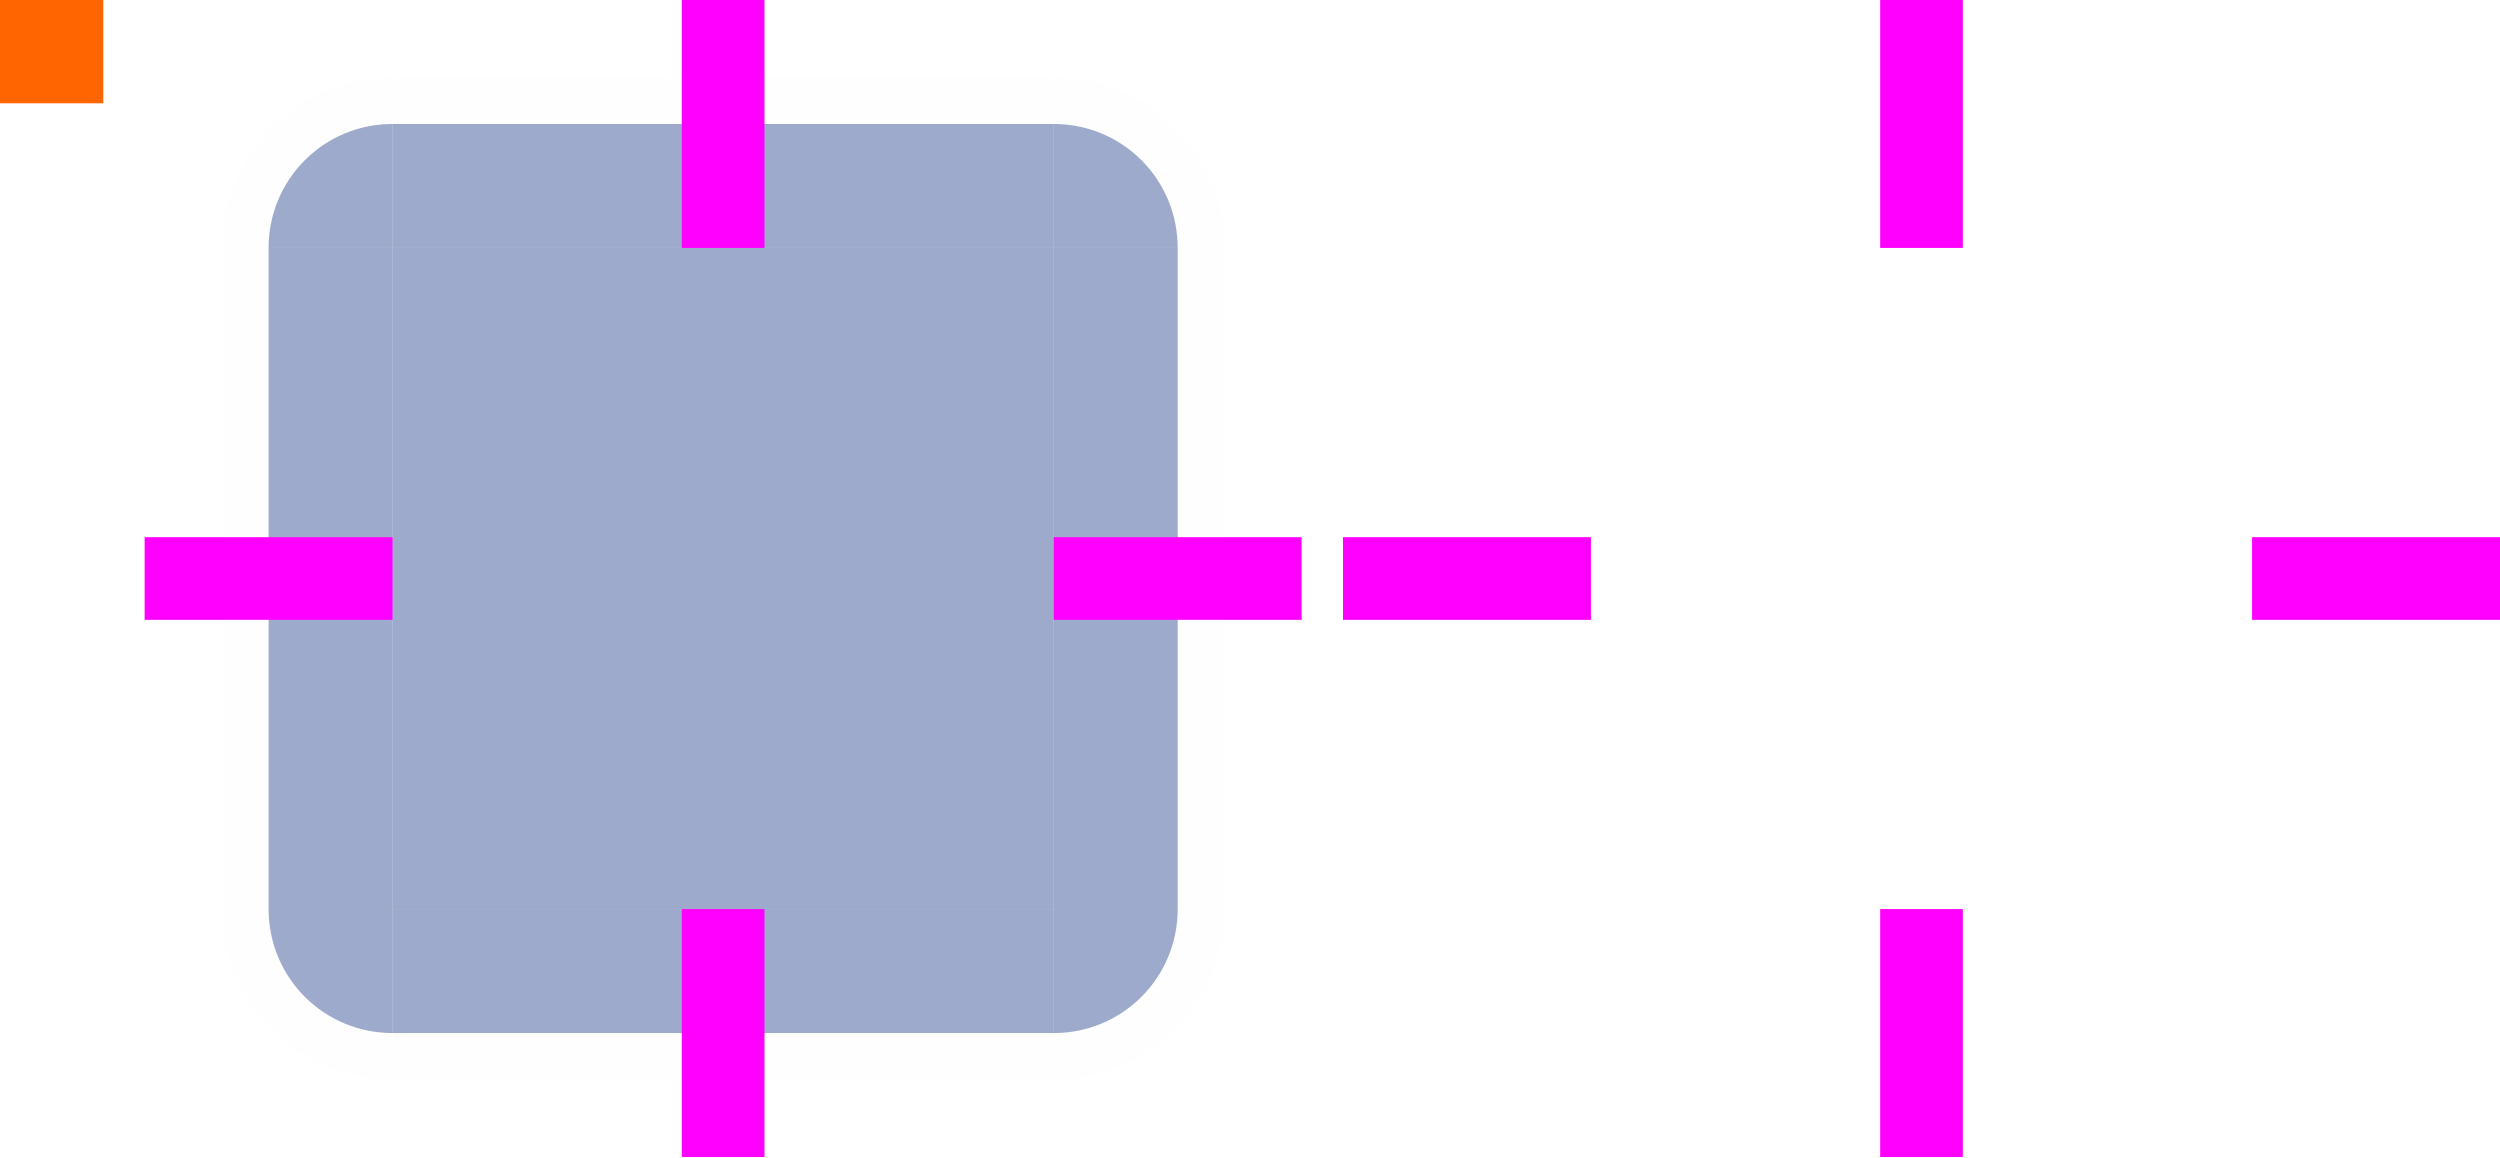
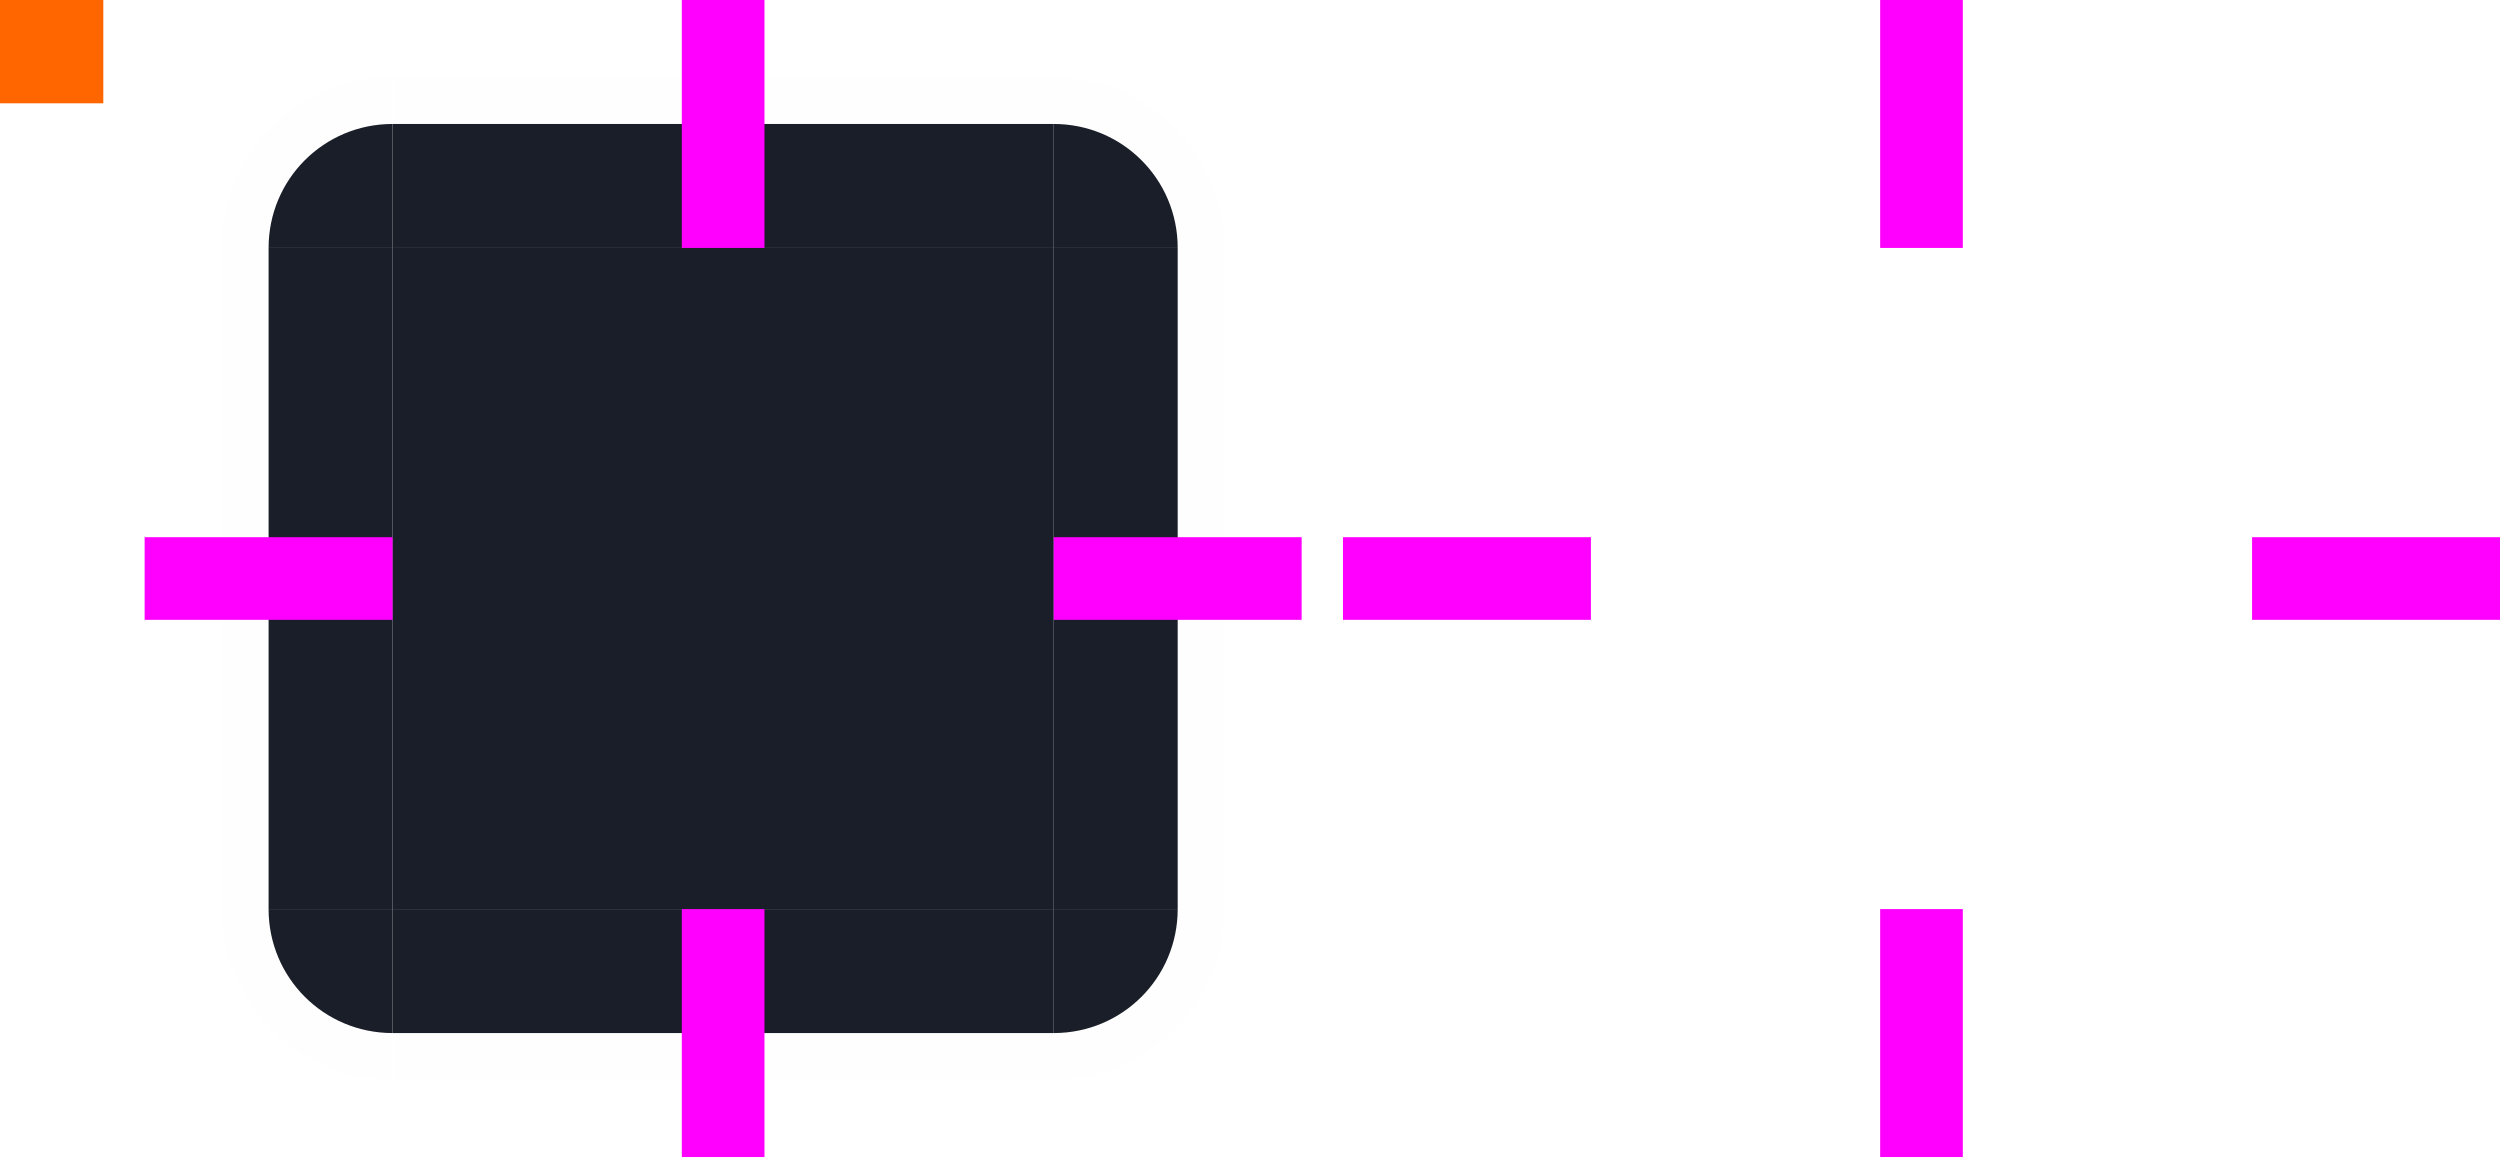
<svg xmlns="http://www.w3.org/2000/svg" xmlns:xlink="http://www.w3.org/1999/xlink" width="121" height="56" version="1.1" viewBox="0 0 121 56" id="svg226">
  <defs id="defs39">
    <style id="current-color-scheme" type="text/css">.ColorScheme-Text {
        color:#31363b;
        stop-color:#31363b;
      }
      .ColorScheme-Background {
        color:#eff0f1;
        stop-color:#eff0f1;
      }
      .ColorScheme-Highlight {
        color:#3daee9;
        stop-color:#3daee9;
      }
      .ColorScheme-ViewText {
        color:#31363b;
        stop-color:#31363b;
      }
      .ColorScheme-ViewBackground {
        color:#fcfcfc;
        stop-color:#fcfcfc;
      }
      .ColorScheme-ViewHover {
        color:#93cee9;
        stop-color:#93cee9;
      }
      .ColorScheme-ViewFocus{
        color:#3daee9;
        stop-color:#3daee9;
      }
      .ColorScheme-ButtonText {
        color:#31363b;
        stop-color:#31363b;
      }
      .ColorScheme-ButtonBackground {
        color:#eff0f1;
        stop-color:#eff0f1;
      }
      .ColorScheme-ButtonHover {
        color:#93cee9;
        stop-color:#93cee9;
      }
      .ColorScheme-ButtonFocus{
        color:#3daee9;
        stop-color:#3daee9;
      }</style>
    <radialGradient id="p" cx="55.393" cy="910.26" r="6" gradientTransform="matrix(0.83333,4.1862e-6,-4.1862e-6,0.83333,9.8431,-751.55)" gradientUnits="userSpaceOnUse" xlink:href="#b" />
    <radialGradient id="o" cx="55.75" cy="943.61" r="6" gradientTransform="matrix(-6.9016e-7,0.83333,-0.83333,-6.9016e-7,842.34,906.9)" gradientUnits="userSpaceOnUse" xlink:href="#a" />
    <radialGradient id="n" cx="9.143" cy="948.86" r="6" gradientTransform="matrix(-0.83333,8.1918e-6,-8.1916e-6,-0.83332,21.627,1744.1)" gradientUnits="userSpaceOnUse" xlink:href="#a" />
    <radialGradient id="m" cx="23.7" cy="912.47" r="6" gradientTransform="matrix(1.1295e-7,-0.83333,0.83333,1.1295e-7,-746.39,26.75)" gradientUnits="userSpaceOnUse" xlink:href="#a" />
    <radialGradient id="l" cx="23.7" cy="912.47" r="6" gradientTransform="matrix(1.1295e-7,-0.83333,0.83333,1.1295e-7,-688.39,26.75)" gradientUnits="userSpaceOnUse" xlink:href="#a" />
    <radialGradient id="k" cx="55.393" cy="910.26" r="6" gradientTransform="matrix(0.83333,-1.9977e-7,1.9977e-7,0.83333,67.839,-751.55)" gradientUnits="userSpaceOnUse" xlink:href="#b" />
    <radialGradient id="j" cx="9.143" cy="948.86" r="6" gradientTransform="matrix(-0.83333,1.7691e-7,-1.7691e-7,-0.83333,79.619,839.72)" gradientUnits="userSpaceOnUse" xlink:href="#a" />
    <radialGradient id="i" cx="55.75" cy="943.61" r="6" gradientTransform="matrix(-4.8123e-7,0.83333,-0.83333,-4.8123e-7,900.34,2.5421)" gradientUnits="userSpaceOnUse" xlink:href="#a" />
    <linearGradient id="b">
      <stop stop-opacity=".6" offset="0" id="stop11" />
      <stop stop-opacity="0" offset="1" id="stop13" />
    </linearGradient>
    <linearGradient id="a">
      <stop offset="0" id="stop16" />
      <stop stop-opacity="0" offset="1" id="stop18" />
    </linearGradient>
    <linearGradient id="h" x1="-19" x2="-8" y1="932.36" y2="932.36" gradientUnits="userSpaceOnUse" xlink:href="#a" />
    <linearGradient id="g" x1="51" x2="62" y1="932.36" y2="932.36" gradientUnits="userSpaceOnUse" xlink:href="#a" />
    <linearGradient id="f" x1="948.36" x2="959.36" y1="-35" y2="-35" gradientUnits="userSpaceOnUse" xlink:href="#a" />
    <linearGradient id="e" x1="-916.36" x2="-905.36" y1="-35" y2="-35" gradientUnits="userSpaceOnUse" xlink:href="#a" />
    <linearGradient id="ab" x1="19" x2="19" y1="48" y2="54" gradientTransform="translate(0,904.36)" gradientUnits="userSpaceOnUse" xlink:href="#a" />
    <linearGradient id="aa" x1="15" x2="9" y1="46" y2="46" gradientTransform="translate(0,904.36)" gradientUnits="userSpaceOnUse" xlink:href="#a" />
    <linearGradient id="d" x1="15" x2="9" y1="10" y2="10" gradientUnits="userSpaceOnUse" xlink:href="#a" />
    <linearGradient id="z" x1="16" x2="16" y1="8" y2="2" gradientUnits="userSpaceOnUse" xlink:href="#a" />
    <linearGradient id="y" x1="55" x2="61" y1="46" y2="46" gradientTransform="translate(0,904.36)" gradientUnits="userSpaceOnUse" xlink:href="#a" />
    <linearGradient id="x" x1="53" x2="53" y1="48" y2="54" gradientTransform="translate(0,904.36)" gradientUnits="userSpaceOnUse" xlink:href="#a" />
    <linearGradient id="w" x1="53" x2="53" y1="8" y2="2" gradientUnits="userSpaceOnUse" xlink:href="#a" />
    <linearGradient id="c" x1="55" x2="61" y1="10" y2="10" gradientUnits="userSpaceOnUse" xlink:href="#a" />
    <linearGradient id="v" x1="16" x2="16" y1="8" y2="2" gradientTransform="translate(58)" gradientUnits="userSpaceOnUse" xlink:href="#a" />
    <linearGradient id="u" x1="53" x2="53" y1="8" y2="2" gradientTransform="translate(58)" gradientUnits="userSpaceOnUse" xlink:href="#a" />
    <linearGradient id="t" x1="19" x2="19" y1="48" y2="54" gradientTransform="translate(58)" gradientUnits="userSpaceOnUse" xlink:href="#a" />
    <linearGradient id="s" x1="15" x2="9" y1="46" y2="46" gradientUnits="userSpaceOnUse" xlink:href="#a" />
    <linearGradient id="r" x1="53" x2="53" y1="48" y2="54" gradientTransform="translate(58)" gradientUnits="userSpaceOnUse" xlink:href="#a" />
    <linearGradient id="q" x1="55" x2="61" y1="46" y2="46" gradientUnits="userSpaceOnUse" xlink:href="#a" />
    <linearGradient xlink:href="#a" id="linearGradient1037" gradientUnits="userSpaceOnUse" x1="-916.36" y1="-35" x2="-905.36" y2="-35" />
    <linearGradient xlink:href="#a" id="linearGradient1043" gradientUnits="userSpaceOnUse" x1="948.36" y1="-35" x2="959.36" y2="-35" />
    <linearGradient xlink:href="#a" id="linearGradient1045" gradientUnits="userSpaceOnUse" x1="-19" y1="932.36" x2="-8" y2="932.36" />
    <linearGradient xlink:href="#a" id="linearGradient1047" gradientUnits="userSpaceOnUse" x1="51" y1="932.36" x2="62" y2="932.36" />
    <radialGradient xlink:href="#a" id="radialGradient1259" cx="19" cy="12" fx="19" fy="12" r="6" gradientUnits="userSpaceOnUse" gradientTransform="matrix(2.5e-7,-1.833333,1.833333,2.4999999e-7,-3.000005,46.83333)" />
    <radialGradient xlink:href="#linearGradient4270" id="radialGradient1033" cx="77" cy="12" fx="77" fy="12" r="6" gradientUnits="userSpaceOnUse" gradientTransform="matrix(-3.5113632e-7,-1.833333,1.833333,-3.5113629e-7,55.00006,153.1667)" />
    <linearGradient id="linearGradient4270">
      <stop id="stop4272" offset="0" style="stop-color:#000000;stop-opacity:0.667" />
      <stop id="stop4274" offset="1" style="stop-color:#000000;stop-opacity:0;" />
    </linearGradient>
    <radialGradient xlink:href="#linearGradient4270" id="radialGradient1005" cx="77" cy="12" fx="77" fy="12" r="6" gradientUnits="userSpaceOnUse" gradientTransform="matrix(-3.5113632e-7,-1.833333,1.833333,-3.5113629e-7,55.00006,153.1667)" />
    <radialGradient xlink:href="#linearGradient4270" id="radialGradient1013" cx="77" cy="12" fx="77" fy="12" r="6" gradientUnits="userSpaceOnUse" gradientTransform="matrix(-3.5113632e-7,-1.833333,1.833333,-3.5113629e-7,55.00006,153.1667)" />
    <radialGradient xlink:href="#linearGradient4270" id="radialGradient1021" cx="77" cy="12" fx="77" fy="12" r="6" gradientUnits="userSpaceOnUse" gradientTransform="matrix(-3.5113632e-7,-1.833333,1.833333,-3.5113629e-7,55.00006,153.1667)" />
    <radialGradient xlink:href="#linearGradient4270" id="radialGradient1029" cx="77" cy="12" fx="77" fy="12" r="6" gradientUnits="userSpaceOnUse" gradientTransform="matrix(-3.5113632e-7,-1.833333,1.833333,-3.5113629e-7,55.00006,153.1667)" />
    <radialGradient xlink:href="#a" id="radialGradient1321" gradientUnits="userSpaceOnUse" gradientTransform="matrix(-3.5113632e-7,-1.833333,1.833333,-3.5113629e-7,55.00006,153.1667)" cx="77" cy="12" fx="77" fy="12" r="6" />
  </defs>
  <rect style="fill:#ff6600" x="0" height="5" width="5" y="-1.4648437e-05" id="hint-tile-center" />
  <g id="top" transform="translate(0,-904.36)">
-     <rect style="color:#eff0f1;fill:#5c72a8;opacity:0.6;fill-opacity:1" id="rect42" height="32" width="6" y="-51" x="-916.36" transform="matrix(0,-1,-1,0,0,0)" class="ColorScheme-Background" />
+     <rect style="color:#eff0f1;fill:#1a1e28;opacity:1;fill-opacity:1" id="rect42" height="32" width="6" y="-51" x="-916.36" transform="matrix(0,-1,-1,0,0,0)" class="ColorScheme-Background" />
    <rect style="opacity:0.01;fill:url(#linearGradient1037)" id="rect44" height="32" width="6" y="-51" x="-910.36" transform="matrix(0,-1,-1,0,0,0)" />
  </g>
  <g id="topleft" transform="translate(0,-904.36)">
    <g style="fill-rule:evenodd" id="g53">
      <path style="opacity:0.01;fill:url(#radialGradient1259);fill-opacity:1" d="M 7 0 L 7 12 L 13 12 C 13 8.676 15.676 6 19 6 L 19 0 L 7 0 z " transform="translate(0,904.36)" id="path47" />
    </g>
-     <path style="color:#eff0f1;fill:#5c72a8;opacity:0.6;fill-opacity:1" d="M 19 6 C 15.676 6 13 8.676 13 12 L 17 12 L 18 12 L 19 12 L 19 11 L 19 7 L 19 6 z " transform="translate(0,904.36)" id="path55" />
+     <path style="color:#eff0f1;fill:#1a1e28;opacity:1;fill-opacity:1" d="M 19 6 C 15.676 6 13 8.676 13 12 L 17 12 L 18 12 L 19 12 L 19 11 L 19 7 L 19 6 z " transform="translate(0,904.36)" id="path55" />
  </g>
  <g id="bottom" transform="translate(0,-904.36)">
-     <rect style="color:#eff0f1;fill:#5c72a8;opacity:0.6;fill-opacity:1" id="rect69" height="32" width="6" y="-51" x="948.36" transform="rotate(90)" class="ColorScheme-Background" />
+     <rect style="color:#eff0f1;fill:#1a1e28;opacity:1;fill-opacity:1" id="rect69" height="32" width="6" y="-51" x="948.36" transform="rotate(90)" class="ColorScheme-Background" />
    <rect style="opacity:0.01;fill:url(#linearGradient1043)" id="rect71" height="32" width="6" y="-51" x="954.36" transform="rotate(90)" />
  </g>
  <g id="left" transform="translate(0,-904.36)">
-     <rect style="color:#eff0f1;fill:#5c72a8;opacity:0.6;fill-opacity:1" id="rect96" height="32" width="6" y="916.36" x="-19" transform="scale(-1,1)" class="ColorScheme-Background" />
+     <rect style="color:#eff0f1;fill:#1a1e28;opacity:1;fill-opacity:1" id="rect96" height="32" width="6" y="916.36" x="-19" transform="scale(-1,1)" class="ColorScheme-Background" />
    <rect style="opacity:0.01;fill:url(#linearGradient1045)" id="rect98" height="32" width="6" y="916.36" x="-13" transform="scale(-1,1)" />
  </g>
  <g id="right" transform="translate(0,-904.36)">
-     <rect style="color:#eff0f1;fill:#5c72a8;opacity:0.6;fill-opacity:1" id="rect101" height="32" width="6" y="916.36" x="51" class="ColorScheme-Background" />
+     <rect style="color:#eff0f1;fill:#1a1e28;opacity:1;fill-opacity:1" id="rect101" height="32" width="6" y="916.36" x="51" class="ColorScheme-Background" />
    <rect style="opacity:0.01;fill:url(#linearGradient1047)" id="rect103" height="32" width="6" y="916.36" x="57" />
  </g>
  <g id="center" transform="translate(0,-904.36)">
    <rect style="fill:none" id="rect106" height="32" width="32" y="916.36" x="19" />
-     <rect style="color:#eff0f1;fill:#5c72a8;opacity:0.6;fill-opacity:1" id="rect108" height="32" width="32" y="916.36" x="19" class="ColorScheme-Background" />
+     <rect style="color:#eff0f1;fill:#1a1e28;opacity:1;fill-opacity:1" id="rect108" height="32" width="32" y="916.36" x="19" class="ColorScheme-Background" />
  </g>
  <rect style="fill:#ff00ff" id="hint-top-margin" x="33" y="-1.4648437e-05" width="4" height="12" />
  <rect style="fill:#ff00ff" id="hint-bottom-margin" x="33" y="44" width="4" height="12" />
  <rect style="fill:#ff00ff" id="hint-right-margin" transform="rotate(90)" x="26" y="-63" width="4" height="12" />
  <rect style="fill:#ff00ff" id="hint-left-margin" transform="rotate(90)" x="26" y="-19" width="4" height="12" />
  <g transform="translate(58,-904.36)" id="shadow-top" style="opacity:0">
    <rect style="fill:none" id="rect117" height="32" width="6" y="-51" x="-916.36" transform="matrix(0,-1,-1,0,0,0)" />
    <rect style="opacity:0.35;fill:url(#e)" id="rect119" height="32" width="6" y="-51" x="-910.36" transform="matrix(0,-1,-1,0,0,0)" />
    <rect style="fill:none" id="rect121" height="32" width="1" y="-51" x="-911.36" transform="matrix(0,-1,-1,0,0,0)" />
  </g>
  <g transform="translate(58,-904.36)" id="shadow-bottom" style="opacity:0">
    <rect style="fill:none" id="rect158" height="32" width="6" y="-51" x="948.36" transform="rotate(90)" />
    <rect style="opacity:0.35;fill:url(#f)" id="rect160" height="32" width="6" y="-51" x="954.36" transform="rotate(90)" />
    <rect style="fill:none" id="rect162" height="32" width="1" y="-51" x="953.36" transform="rotate(90)" />
  </g>
  <g transform="translate(58,-904.36)" id="shadow-left" style="opacity:0">
    <rect style="fill:none" id="rect199" height="32" width="6" y="916.36" x="-19" transform="scale(-1,1)" />
    <rect style="opacity:0.35;fill:url(#h)" id="rect201" height="32" width="6" y="916.36" x="-13" transform="scale(-1,1)" />
    <rect style="fill:none" id="rect203" height="32" width="1" y="916.36" x="-14" transform="scale(-1,1)" />
  </g>
  <g transform="translate(58,-904.36)" id="shadow-right" style="opacity:0">
    <rect style="fill:none" id="rect206" height="32" width="6" y="916.36" x="51" />
    <rect style="opacity:0.35;fill:url(#g)" id="rect208" height="32" width="6" y="916.36" x="57" />
    <rect style="fill:none" id="rect210" height="32" width="1" y="916.36" x="56" />
  </g>
  <g style="fill:none;opacity:0" transform="translate(58,-904.36)" id="shadow-center">
    <rect id="rect213" height="32" width="32" y="916.36" x="19" style="" />
    <rect id="rect215" height="32" width="32" y="916.36" x="19" style="" />
  </g>
  <rect style="fill:#ff00ff" id="shadow-hint-top-margin" x="91" y="-1.4648437e-05" width="4" height="12" />
  <rect style="fill:#ff00ff" id="shadow-hint-bottom-margin" x="91" y="44" width="4" height="12" />
  <rect style="fill:#ff00ff" id="shadow-hint-right-margin" transform="rotate(90)" x="26" y="-121" width="4" height="12" />
  <rect style="fill:#ff00ff" id="shadow-hint-left-margin" transform="rotate(90)" x="26" y="-77" width="4" height="12" />
  <use x="0" y="0" xlink:href="#topleft" id="topright" transform="matrix(-1,0,0,1,70,0)" width="100%" height="100%" />
  <use x="0" y="0" xlink:href="#topleft" id="bottomleft" transform="rotate(-90,35,28)" width="100%" height="100%" />
  <use x="0" y="0" xlink:href="#topleft" id="bottomright" transform="rotate(-180,35,28)" width="100%" height="100%" />
  <g id="shadow-topleft" transform="translate(58,-904.3622)" style="opacity:0">
    <path style="opacity:0.35;fill:url(#radialGradient1321);fill-opacity:1;fill-rule:evenodd;stroke:none;stroke-width:1px;stroke-linecap:butt;stroke-linejoin:miter;stroke-opacity:1" d="m 65,0 v 12 h 6 C 71,8.676 73.676,6 77,6 V 0 Z" transform="translate(-58,904.3622)" id="path4828" />
    <rect ry="1" y="910.362" x="-19" height="6" width="6" id="rect4834" style="fill:none;fill-opacity:1" transform="scale(-1,1)" />
    <rect ry="0" y="910.362" x="-19" height="6" width="2" id="rect4836" style="fill:none;fill-opacity:1" transform="scale(-1,1)" />
    <rect y="914.362" x="-18" height="2" width="5" id="rect4838" style="fill:none;fill-opacity:1" transform="scale(-1,1)" />
  </g>
  <use x="0" y="0" xlink:href="#shadow-topleft" id="use1035" transform="rotate(90,93.00002,27.99998)" width="100%" height="100%" style="opacity:0" />
  <use x="0" y="0" xlink:href="#shadow-topleft" id="shadow-bottomleft" transform="matrix(1,0,0,-1,-7e-6,55.99992)" width="100%" height="100%" style="opacity:0" />
  <use x="0" y="0" xlink:href="#shadow-topleft" id="shadow-bottomright" transform="rotate(-180,93.00001,27.99998)" width="100%" height="100%" style="opacity:0" />
</svg>
